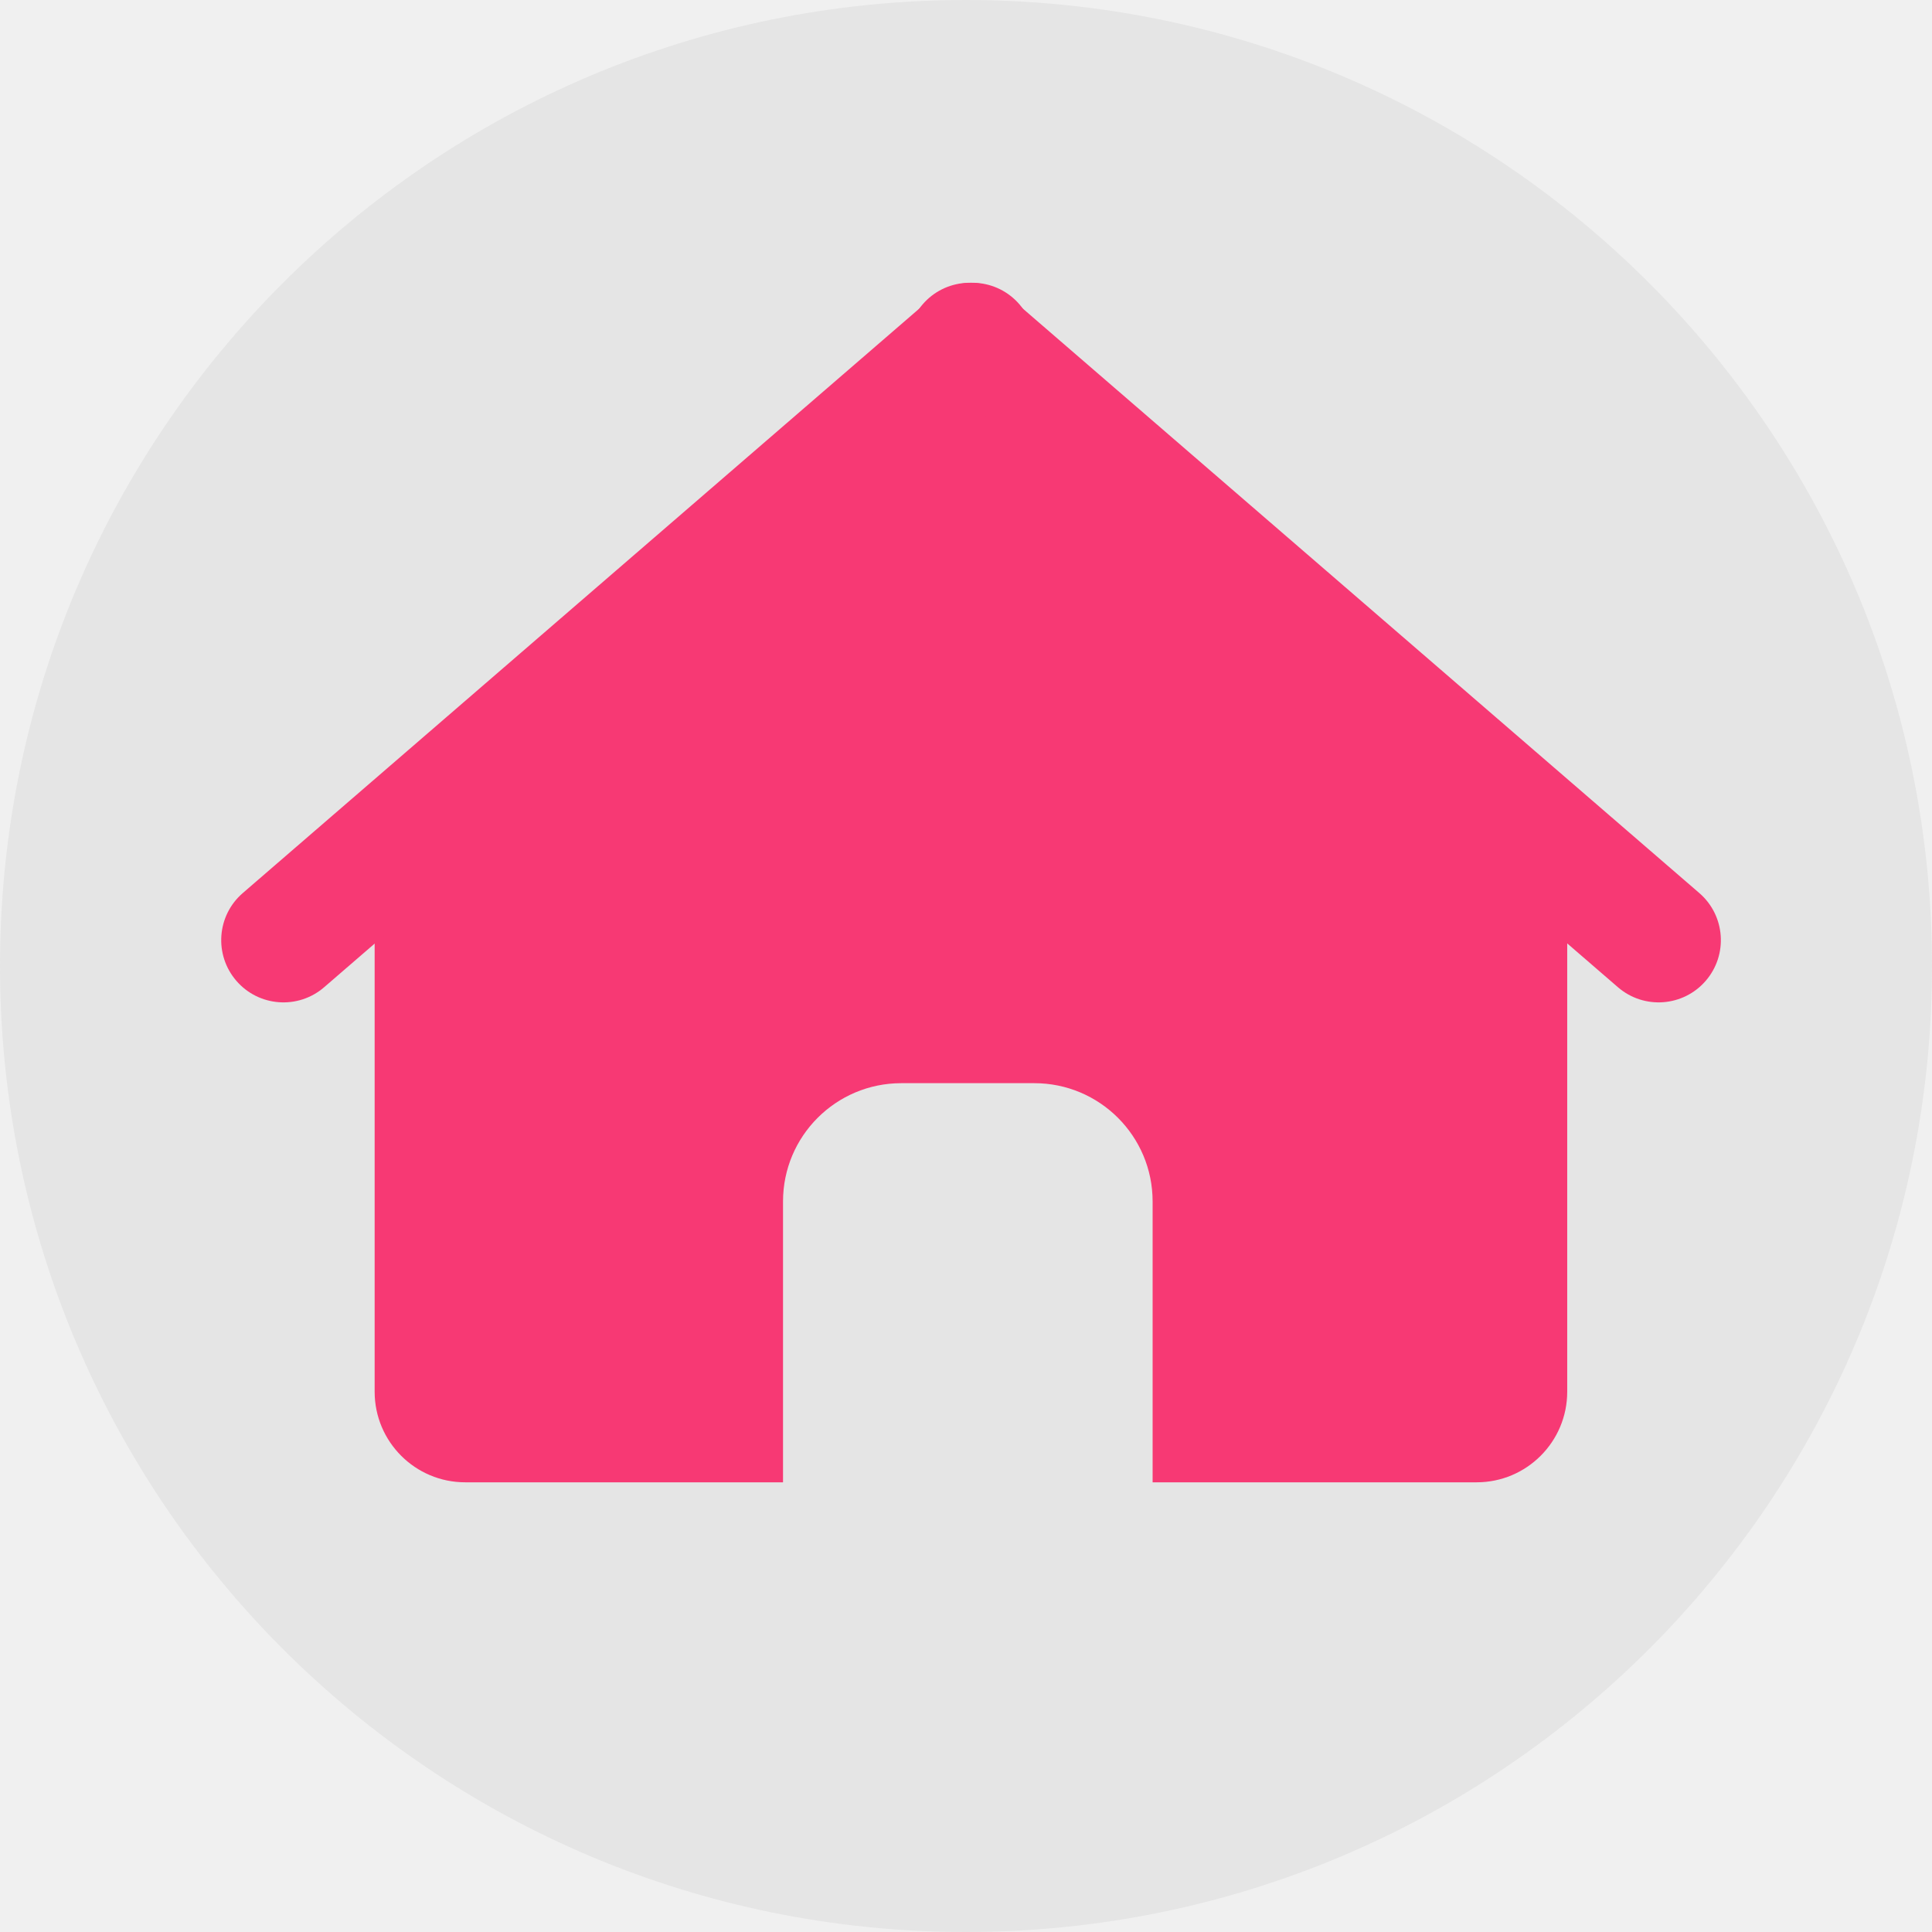
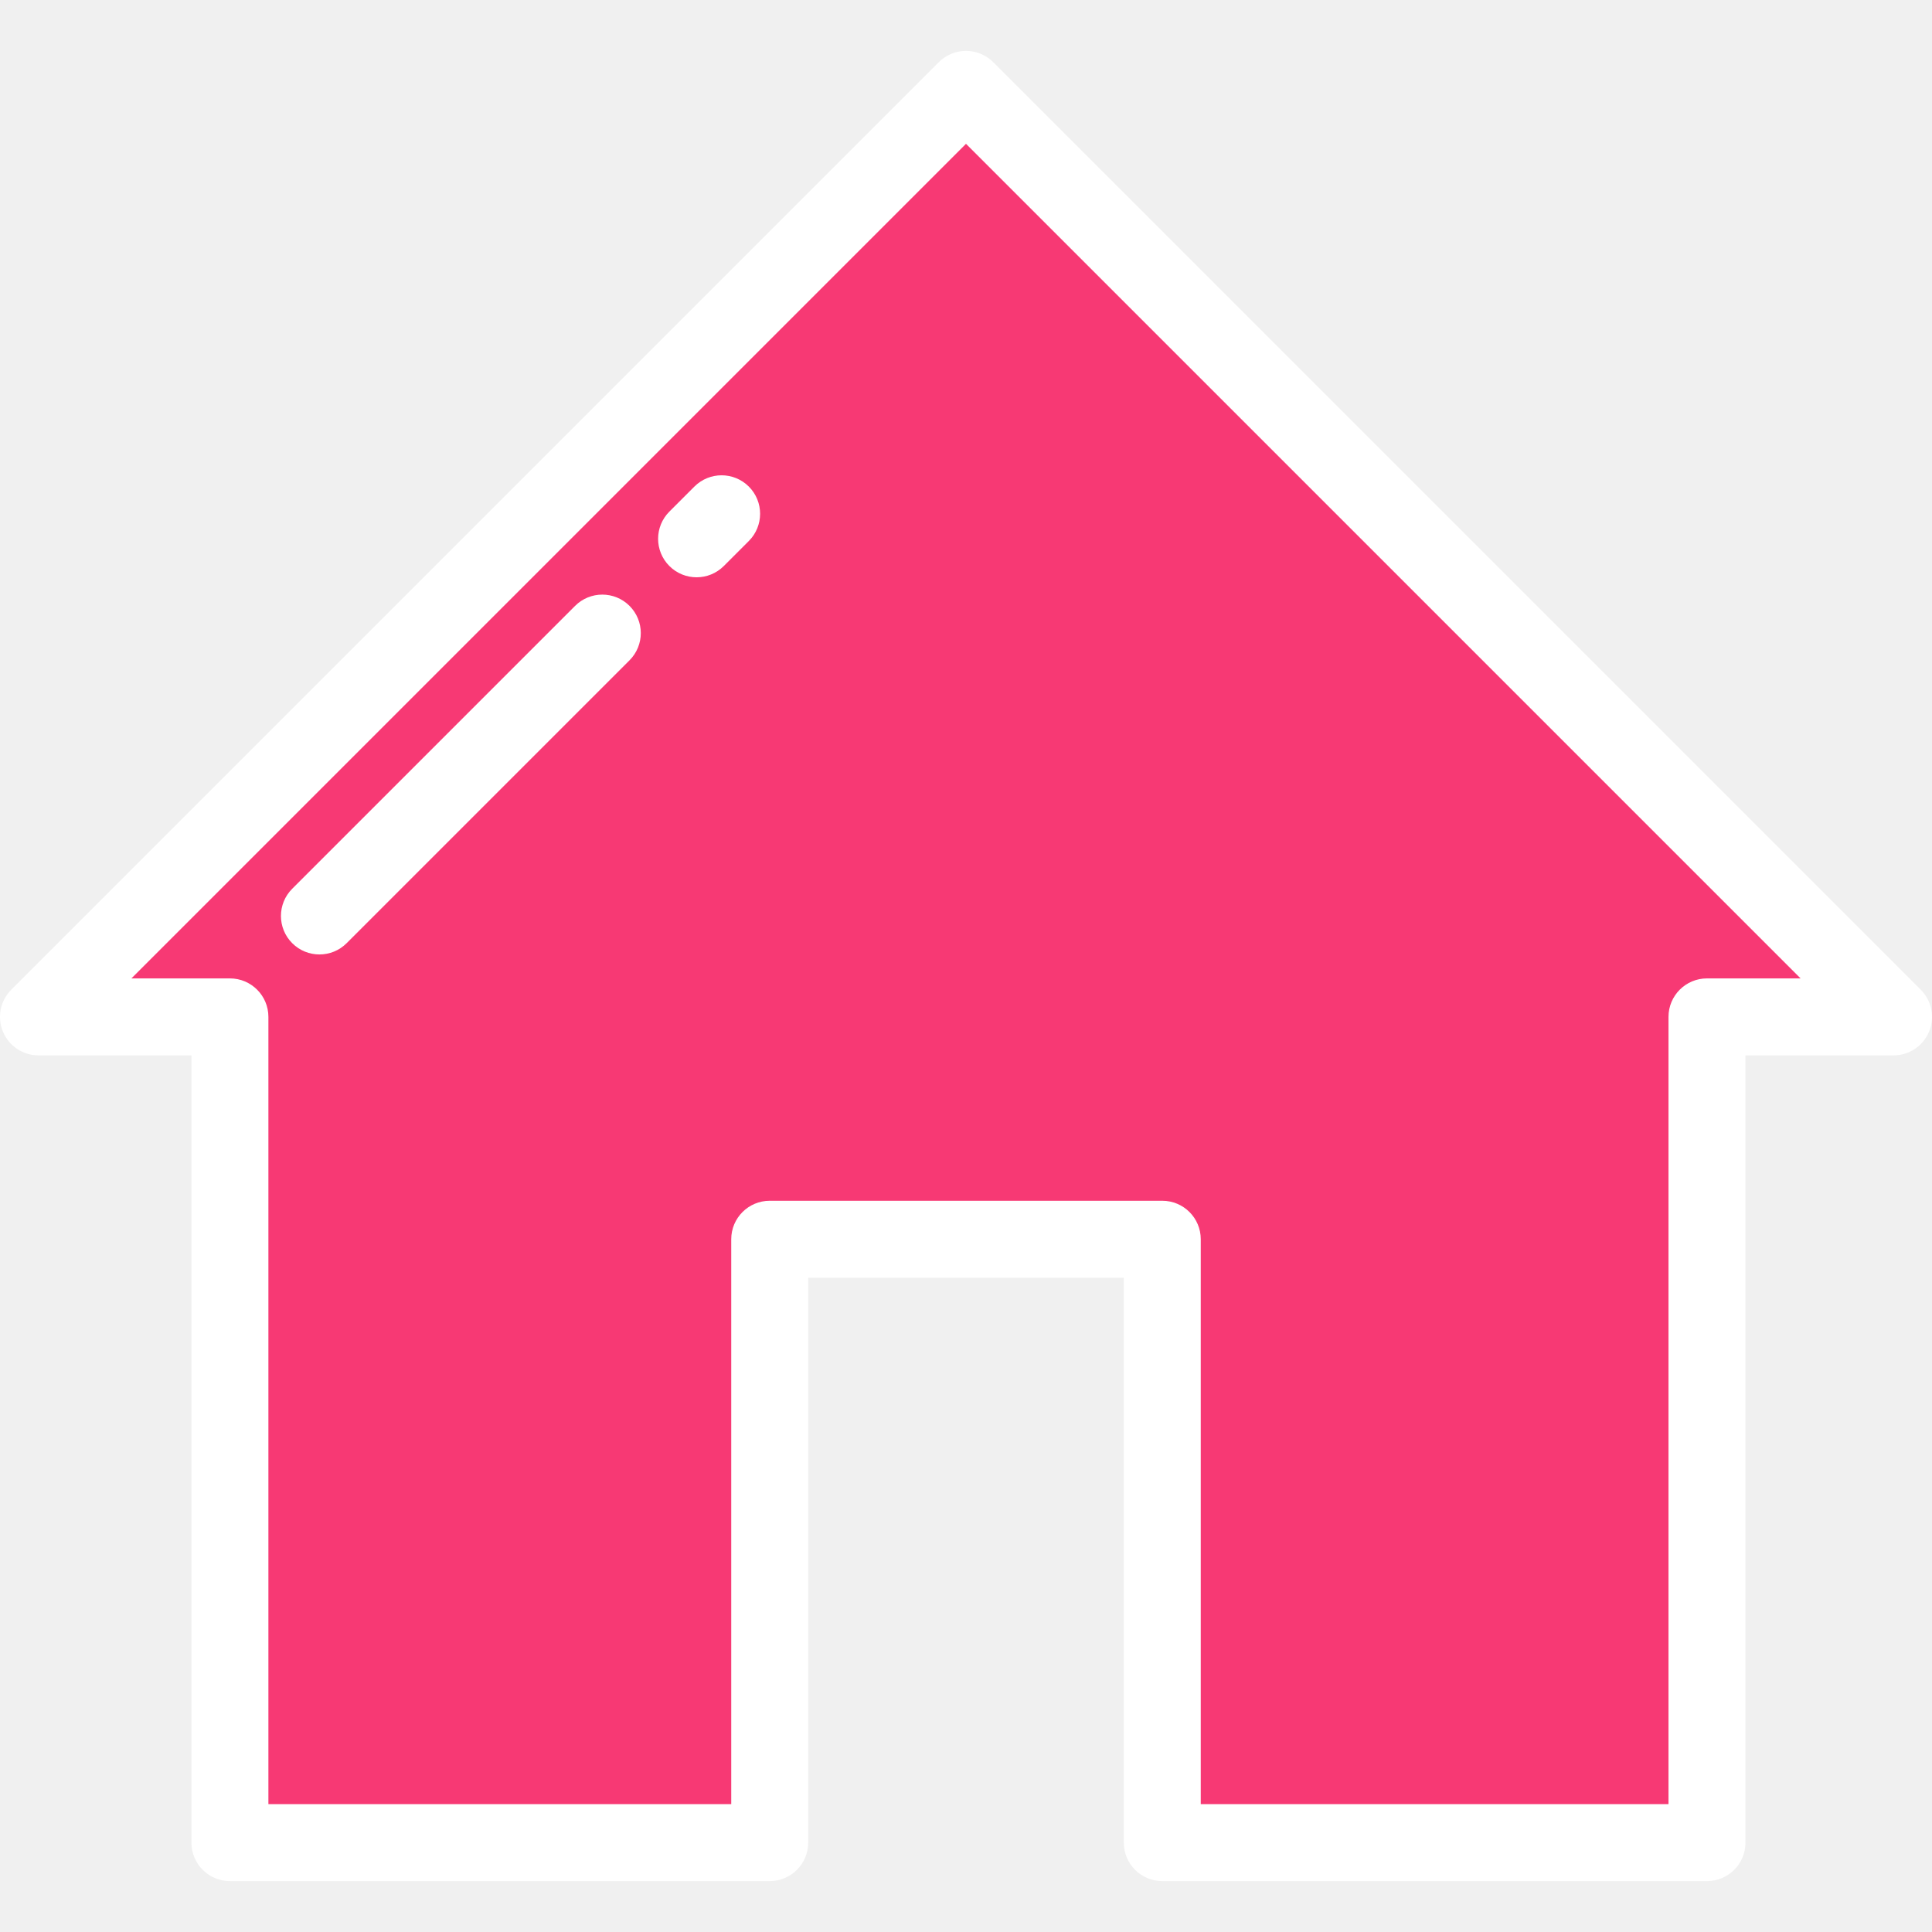
- <svg xmlns="http://www.w3.org/2000/svg" version="1.1" id="Layer_1" x="0px" y="0px" viewBox="0 0 496.157 496.157" style="enable-background:new 0 0 496.157 496.157;" xml:space="preserve">
-   <path style="fill:#e5e5e5;" d="M248.077,0C111.072,0,0,111.063,0,248.083c0,137.004,111.071,248.074,248.076,248.074  c137.012,0,248.081-111.07,248.081-248.074C496.158,111.063,385.088,0,248.077,0z" />
-   <path style="fill:#F73974;" d="M248.079,97.743c0,0-151.866,126.003-151.866,138.848v120.816c0,12.845,10.412,23.265,23.262,23.265  h81.613v-72.129c0-16.777,13.599-30.372,30.374-30.372h34.167c16.771,0,30.374,13.595,30.374,30.372v72.129h83.215  c12.845,0,23.259-10.42,23.259-23.265V236.592C402.476,223.746,248.079,97.743,248.079,97.743z" />
+ <svg xmlns="http://www.w3.org/2000/svg" version="1.1" id="Layer_1" x="0px" y="0px" viewBox="0 0 512.001 512.001" style="enable-background:new 0 0 512.001 512.001;" xml:space="preserve">
+   <polygon style="fill:#F73974;" points="256,23.686 10.199,269.487 60.93,269.487 60.93,488.313 203.984,488.313 203.984,328.414   308.016,328.414 308.016,488.313 452.368,488.313 452.368,269.487 501.801,269.487 " />
  <g>
-     <path style="fill:#F73974;" d="M436.402,229.347L259.496,76.509c-6.683-5.772-16.773-5.038-22.544,1.641   c-5.771,6.687-5.034,16.778,1.648,22.546l176.905,152.837c6.682,5.769,16.772,5.03,22.541-1.648   C443.818,245.202,443.082,235.115,436.402,229.347z" />
-     <path style="fill:#F73974;" d="M261.795,78.149c-5.769-6.679-15.857-7.413-22.538-1.641L62.346,229.347   c-6.68,5.769-7.416,15.856-1.646,22.539c5.769,6.679,15.859,7.417,22.54,1.648l176.909-152.837   C266.831,94.927,267.568,84.837,261.795,78.149z" />
+     <path style="fill:#FFFFFF;" d="M452.368,498.512H308.016c-5.632,0-10.199-4.566-10.199-10.199v-149.7h-83.633v149.7   c0,5.633-4.567,10.199-10.199,10.199H60.93c-5.632,0-10.199-4.566-10.199-10.199V279.686H10.199c-4.126,0-7.844-2.486-9.423-6.296   c-1.578-3.81-0.705-8.198,2.211-11.114L248.788,16.476c3.984-3.983,10.44-3.983,14.425,0l245.801,245.801   c2.916,2.917,3.789,7.304,2.211,11.114c-1.579,3.811-5.297,6.296-9.423,6.296h-39.233v208.627   C462.567,493.946,458.001,498.512,452.368,498.512z M318.215,478.114h123.954V269.487c0-5.633,4.567-10.199,10.199-10.199h24.809   L256,38.11L34.823,259.288H60.93c5.632,0,10.199,4.566,10.199,10.199v208.627h122.656v-149.7c0-5.633,4.567-10.199,10.199-10.199   h104.032c5.632,0,10.199,4.566,10.199,10.199V478.114z" />
+     <path style="fill:#FFFFFF;" d="M84.653,252.94c-2.611,0-5.22-0.995-7.212-2.987c-3.983-3.983-3.983-10.441,0-14.425l74.964-74.964   c3.984-3.983,10.44-3.983,14.425,0c3.983,3.983,3.983,10.441,0,14.425l-74.964,74.964C89.873,251.945,87.264,252.94,84.653,252.94z   " />
+     <path style="fill:#FFFFFF;" d="M184.605,152.988c-2.611,0-5.22-0.995-7.212-2.987c-3.983-3.983-3.983-10.441,0-14.425l6.629-6.629   c3.984-3.983,10.44-3.983,14.425,0c3.983,3.983,3.983,10.441,0,14.425L191.818,150   C189.825,151.992,187.216,152.988,184.605,152.988z" />
  </g>
  <g>
</g>
  <g>
</g>
  <g>
</g>
  <g>
</g>
  <g>
</g>
  <g>
</g>
  <g>
</g>
  <g>
</g>
  <g>
</g>
  <g>
</g>
  <g>
</g>
  <g>
</g>
  <g>
</g>
  <g>
</g>
  <g>
</g>
</svg>
